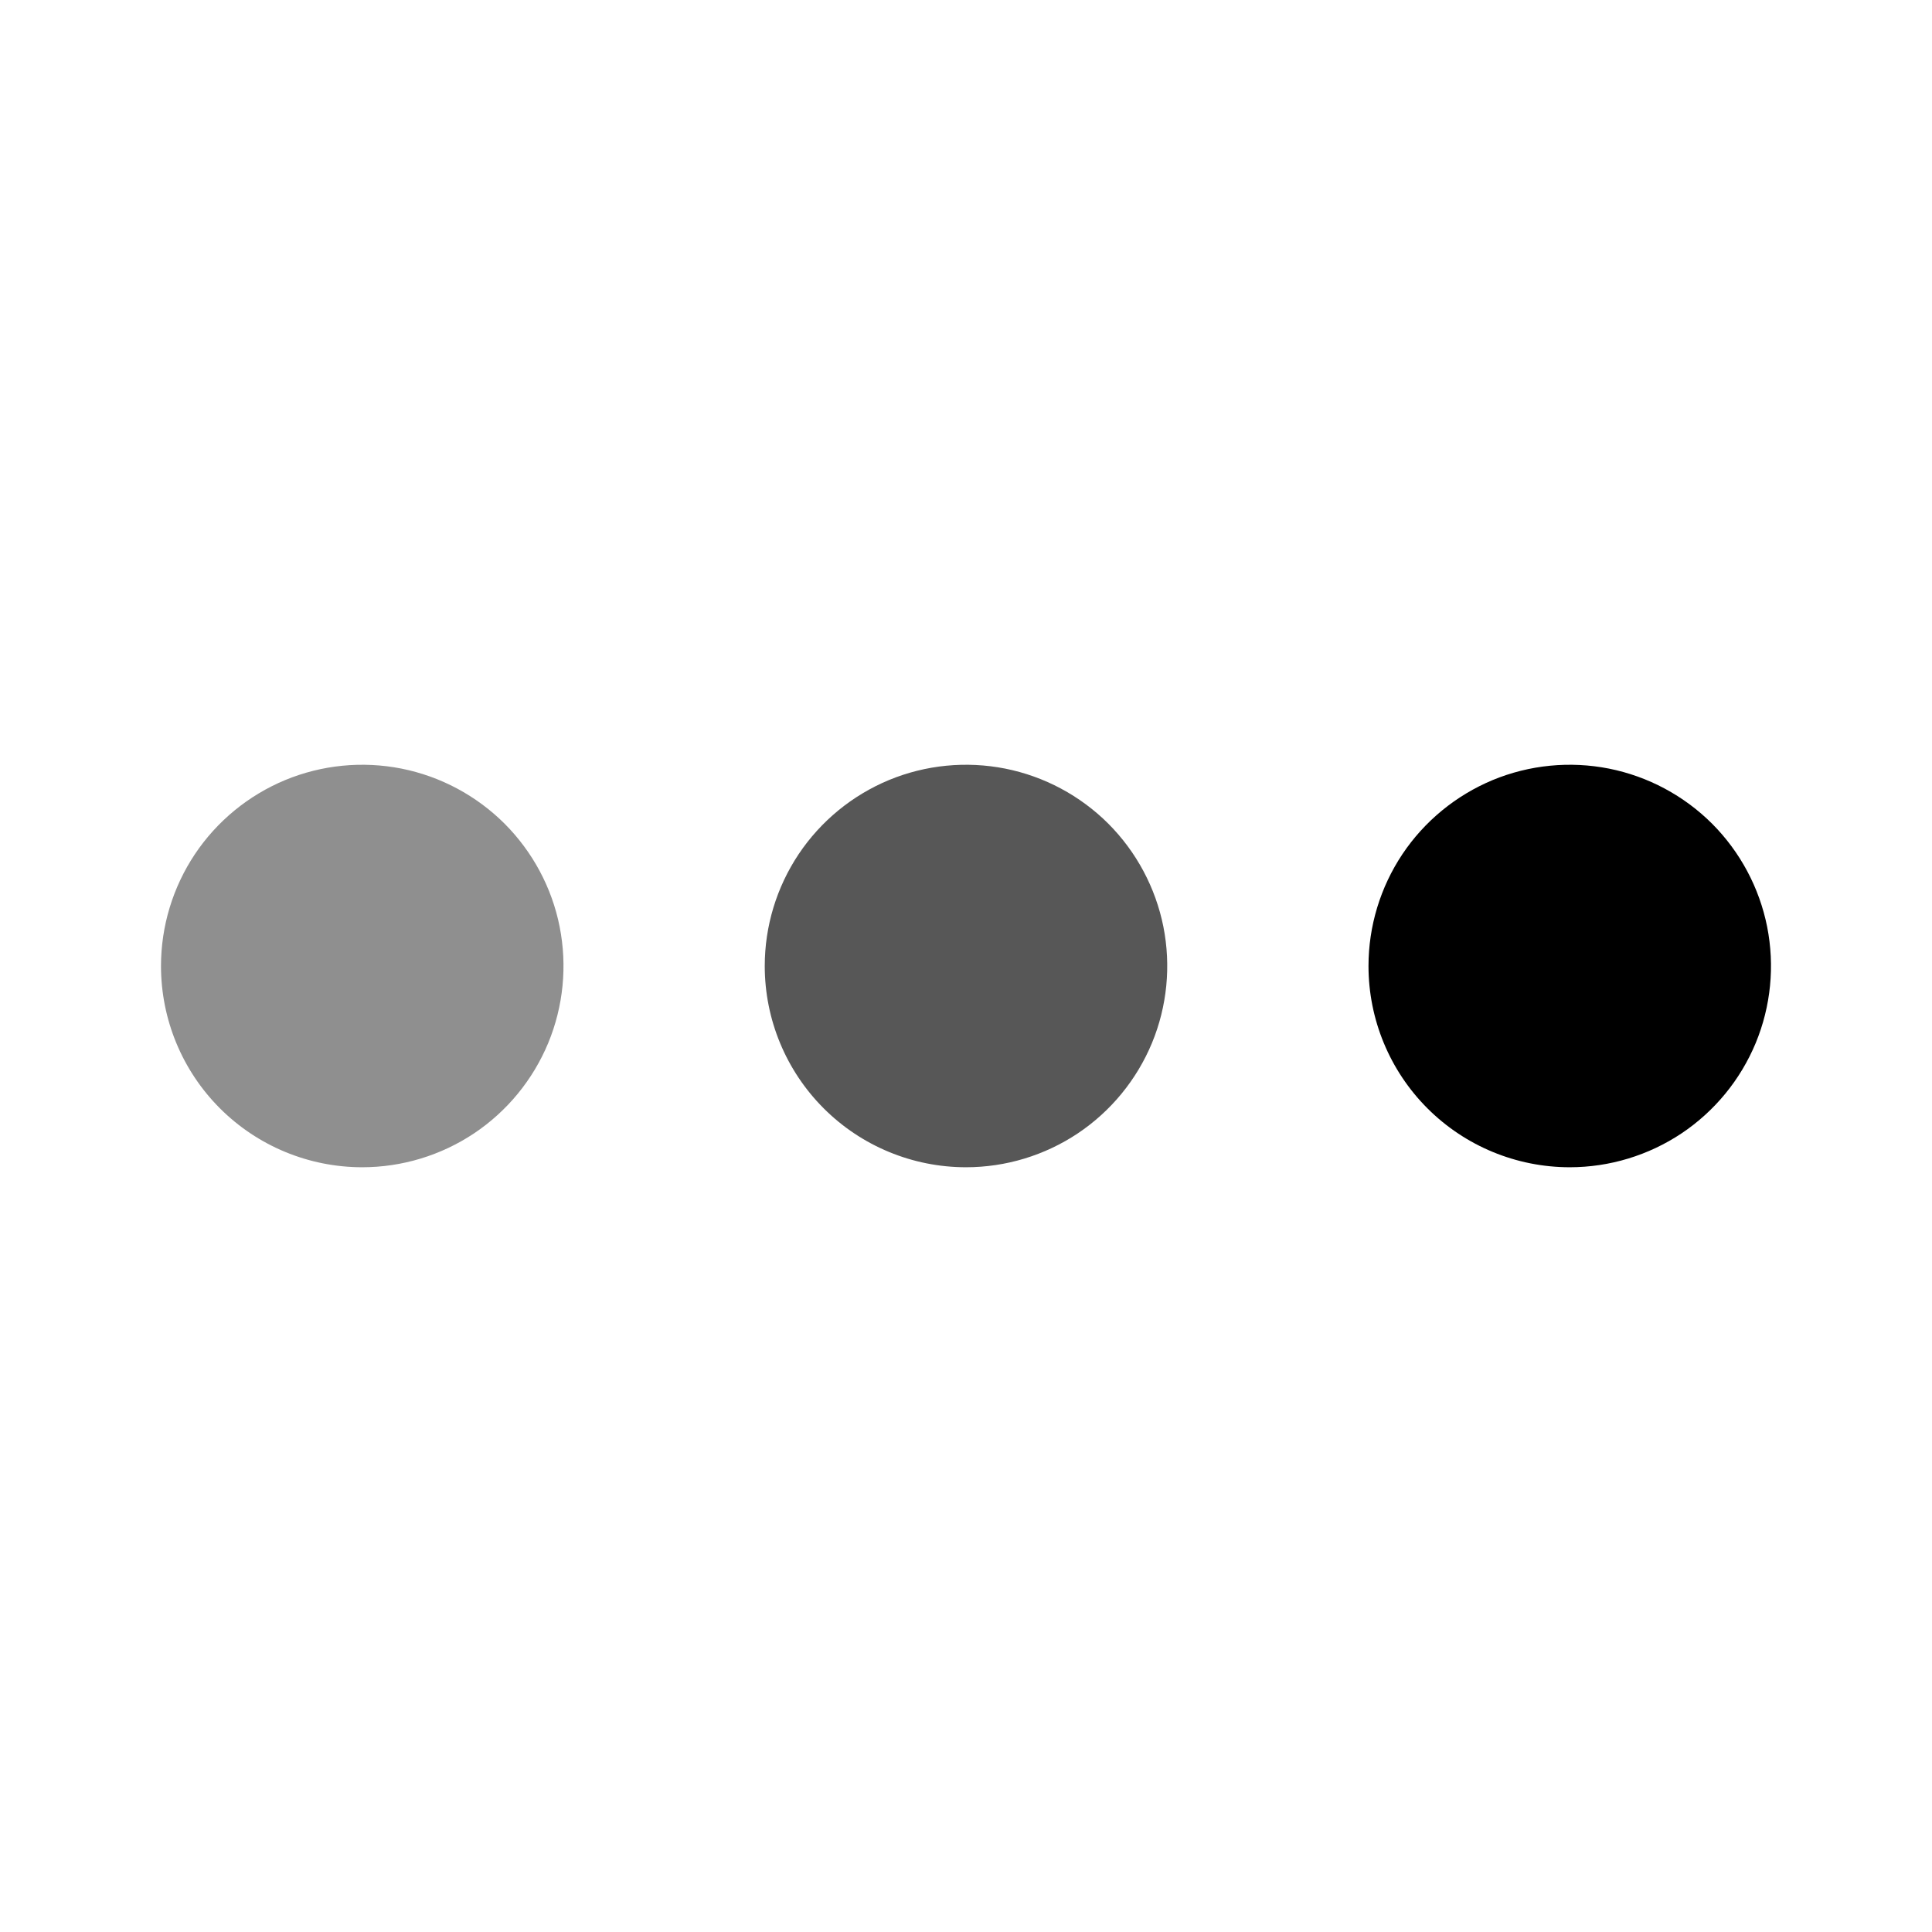
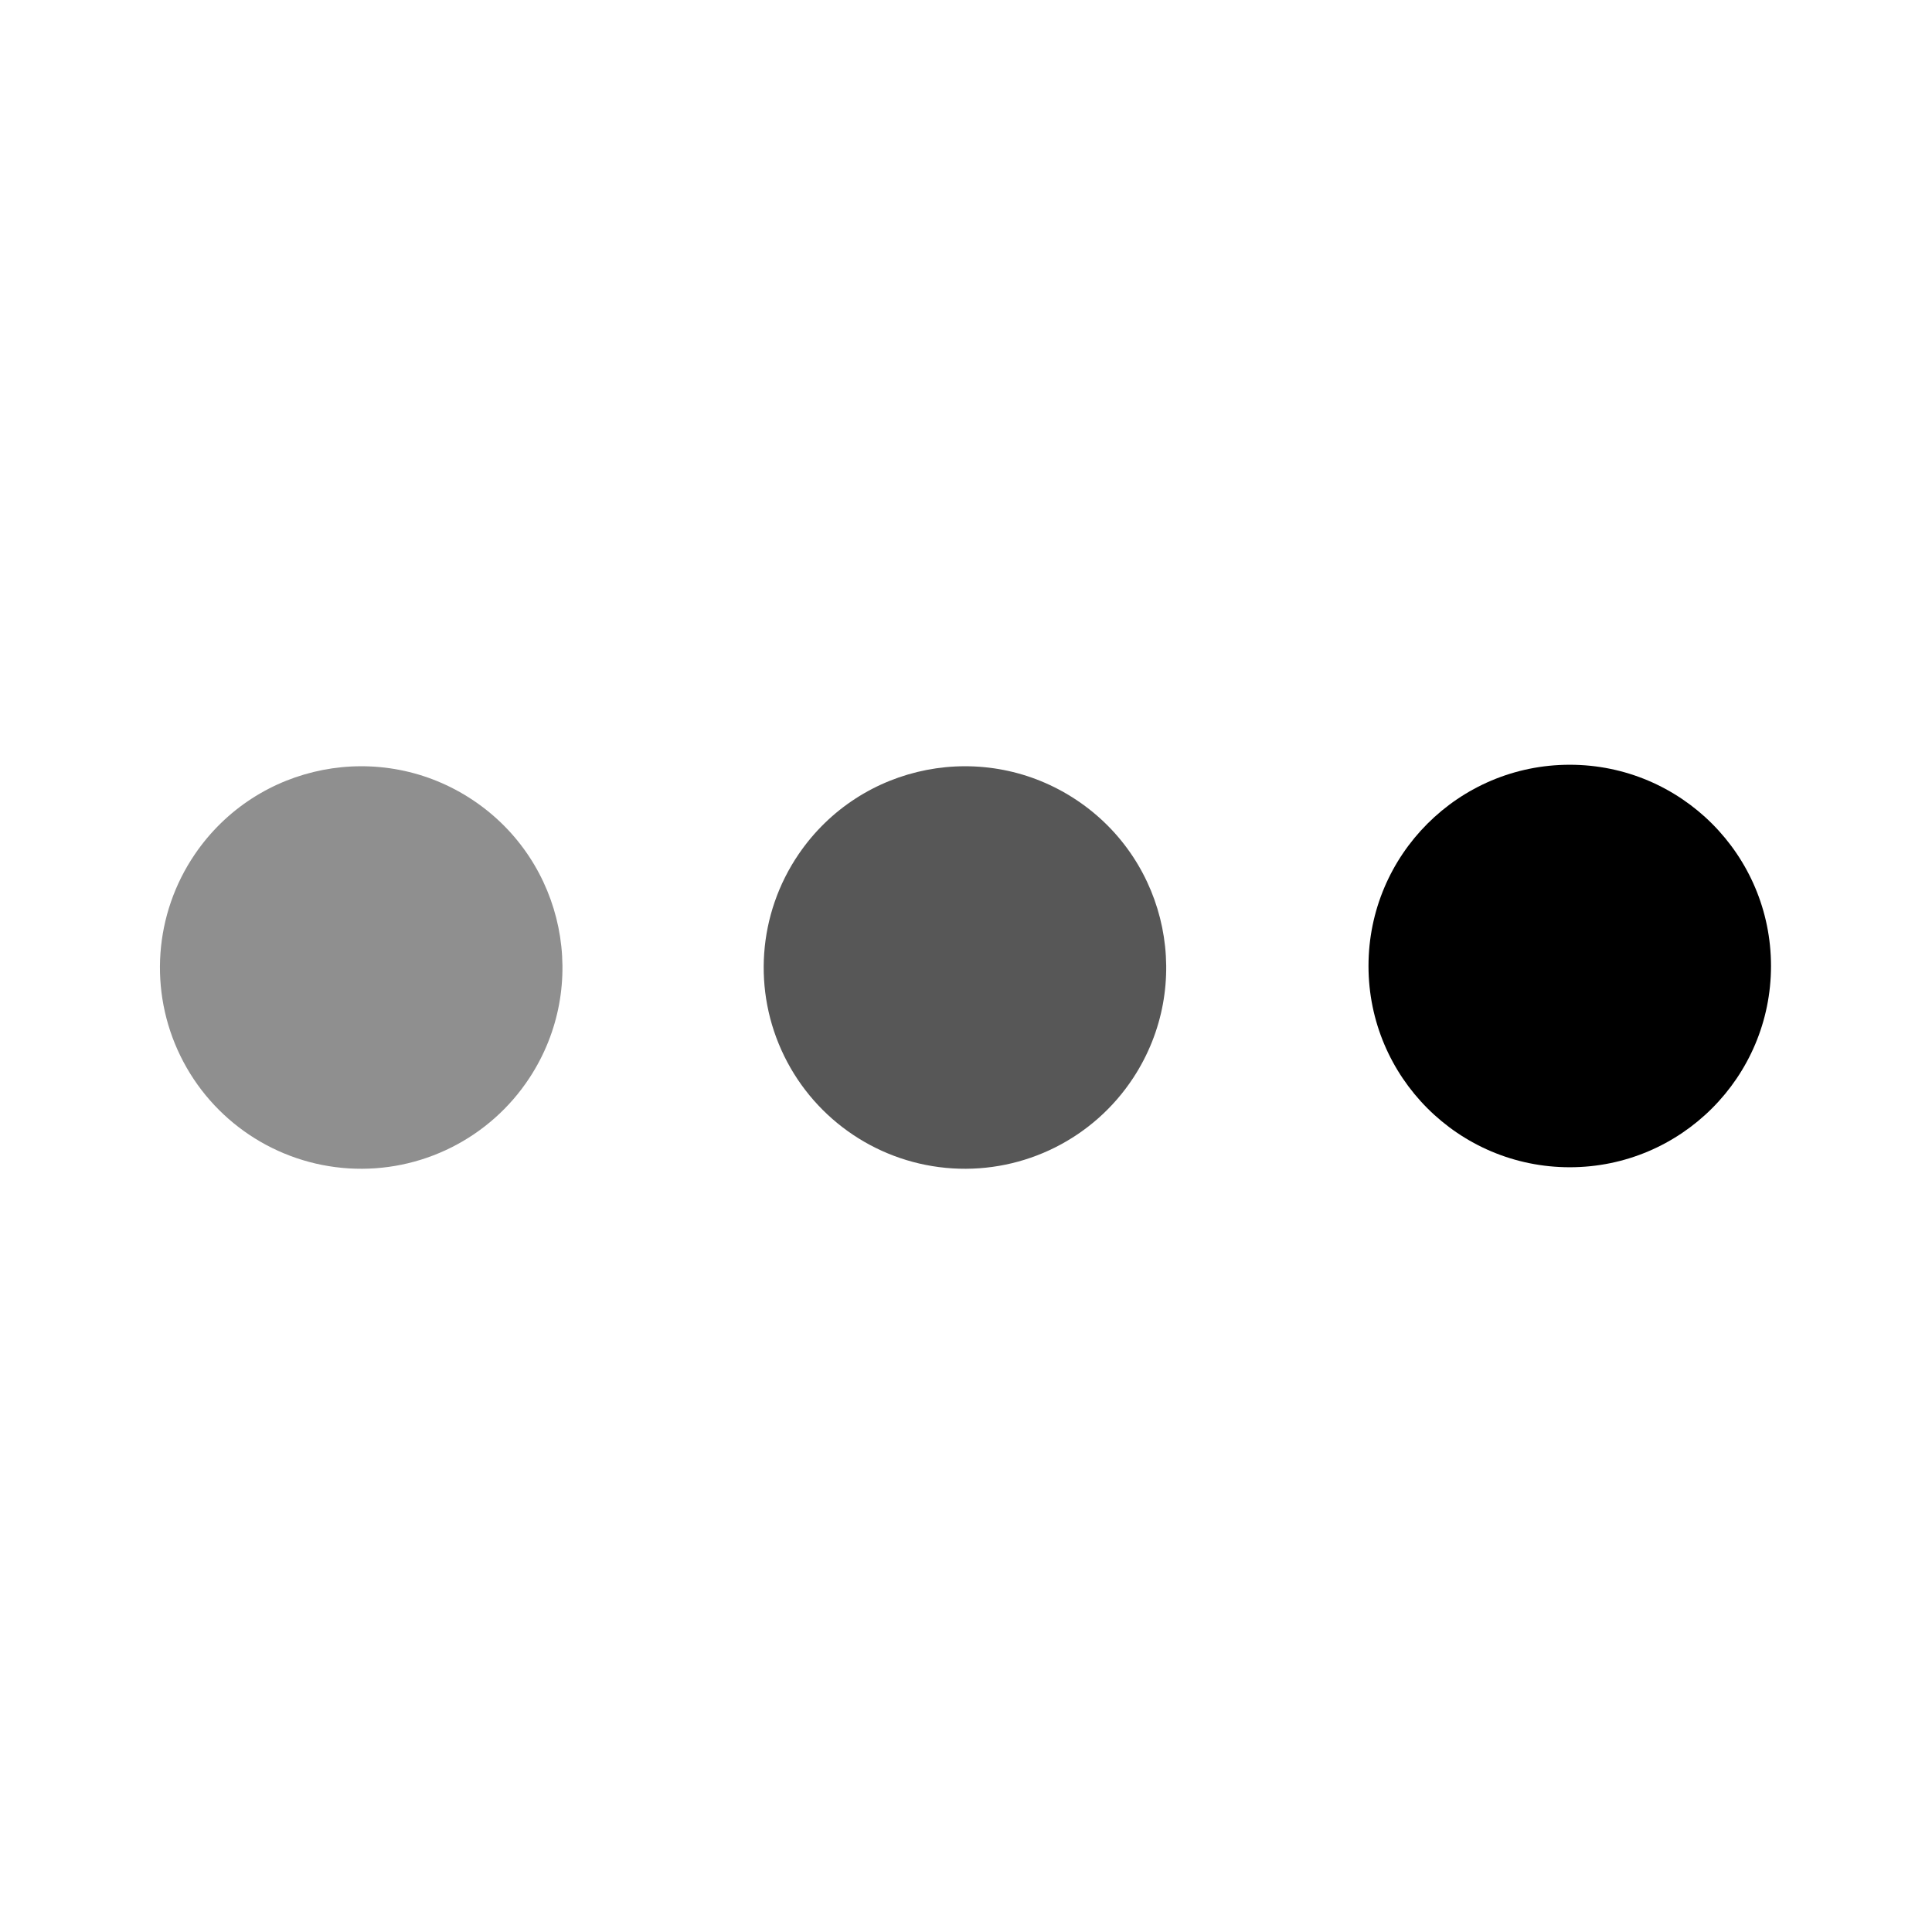
<svg xmlns="http://www.w3.org/2000/svg" viewBox="0 0 24 24" fill="none">
-   <path d="M17 12C17 11.505 17.147 11.022 17.421 10.611C17.696 10.2 18.087 9.88 18.543 9.69C19 9.501 19.503 9.452 19.988 9.548C20.473 9.645 20.918 9.883 21.268 10.232C21.617 10.582 21.855 11.027 21.952 11.512C22.048 11.997 21.999 12.5 21.81 12.957C21.62 13.414 21.3 13.804 20.889 14.079C20.478 14.353 19.994 14.5 19.5 14.5C18.837 14.5 18.201 14.237 17.732 13.768C17.263 13.299 17 12.663 17 12Z" fill="currentColor" />
-   <path opacity="0.66" d="M9.921 10.611C9.647 11.022 9.5 11.505 9.5 12C9.5 12.663 9.763 13.299 10.232 13.768C10.701 14.237 11.337 14.5 12 14.5C12.495 14.5 12.978 14.353 13.389 14.079C13.8 13.804 14.12 13.414 14.31 12.957C14.499 12.5 14.548 11.997 14.452 11.512C14.355 11.027 14.117 10.582 13.768 10.232C13.418 9.883 12.973 9.645 12.488 9.548C12.003 9.452 11.5 9.501 11.043 9.69C10.586 9.88 10.196 10.2 9.921 10.611Z" fill="currentColor" />
-   <path opacity="0.44" d="M2.421 10.611C2.147 11.022 2 11.505 2 12C2 12.663 2.263 13.299 2.732 13.768C3.201 14.237 3.837 14.5 4.5 14.5C4.994 14.5 5.478 14.353 5.889 14.079C6.3 13.804 6.62 13.414 6.81 12.957C6.999 12.5 7.048 11.997 6.952 11.512C6.856 11.027 6.617 10.582 6.268 10.232C5.918 9.883 5.473 9.645 4.988 9.548C4.503 9.452 4 9.501 3.543 9.69C3.086 9.88 2.696 10.2 2.421 10.611Z" fill="currentColor" />
+   <path d="M17 12a2.5 2.5 0 1 1 5 0 2.5 2.5 0 0 1-5 0z" fill="currentColor" />
+   <path opacity=".66" d="M9.921 10.611a2.5 2.5 0 1 0 4.157 2.778 2.5 2.5 0 0 0-4.157-2.778z" fill="currentColor" />
+   <path opacity=".44" d="M2.421 10.611a2.5 2.5 0 1 0 4.157 2.778 2.5 2.5 0 0 0-4.157-2.778z" fill="currentColor" />
</svg>
